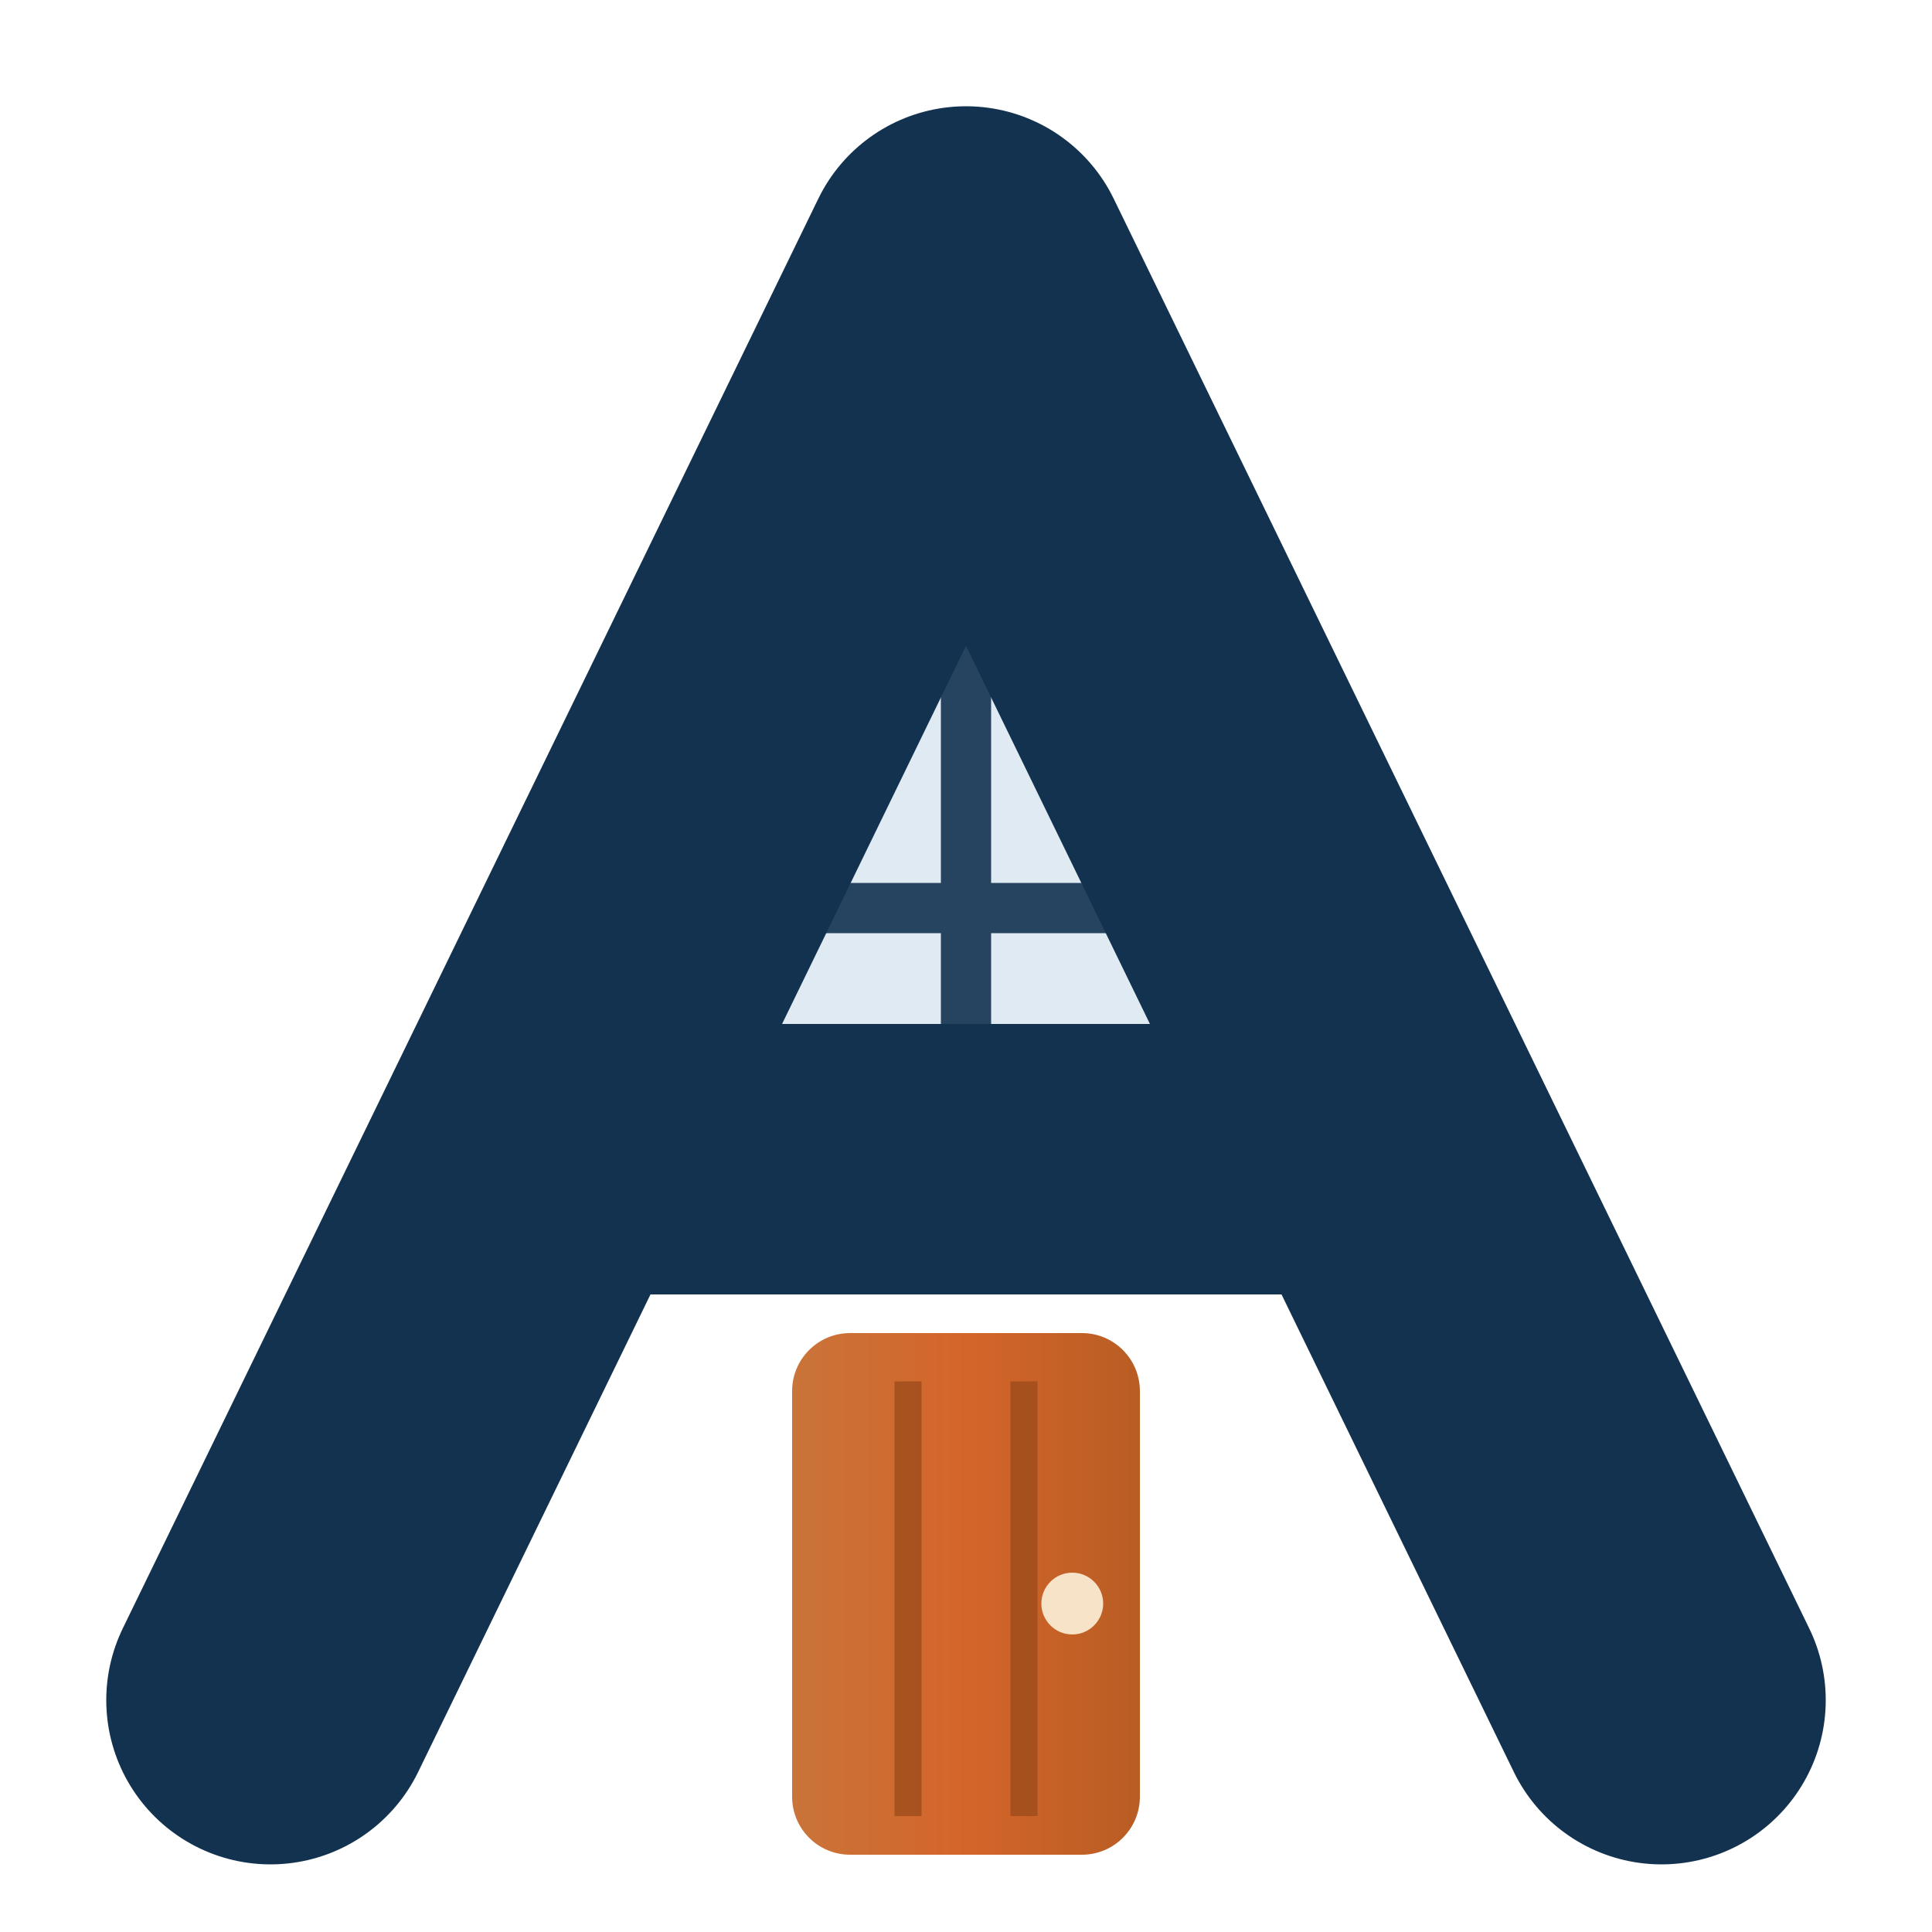
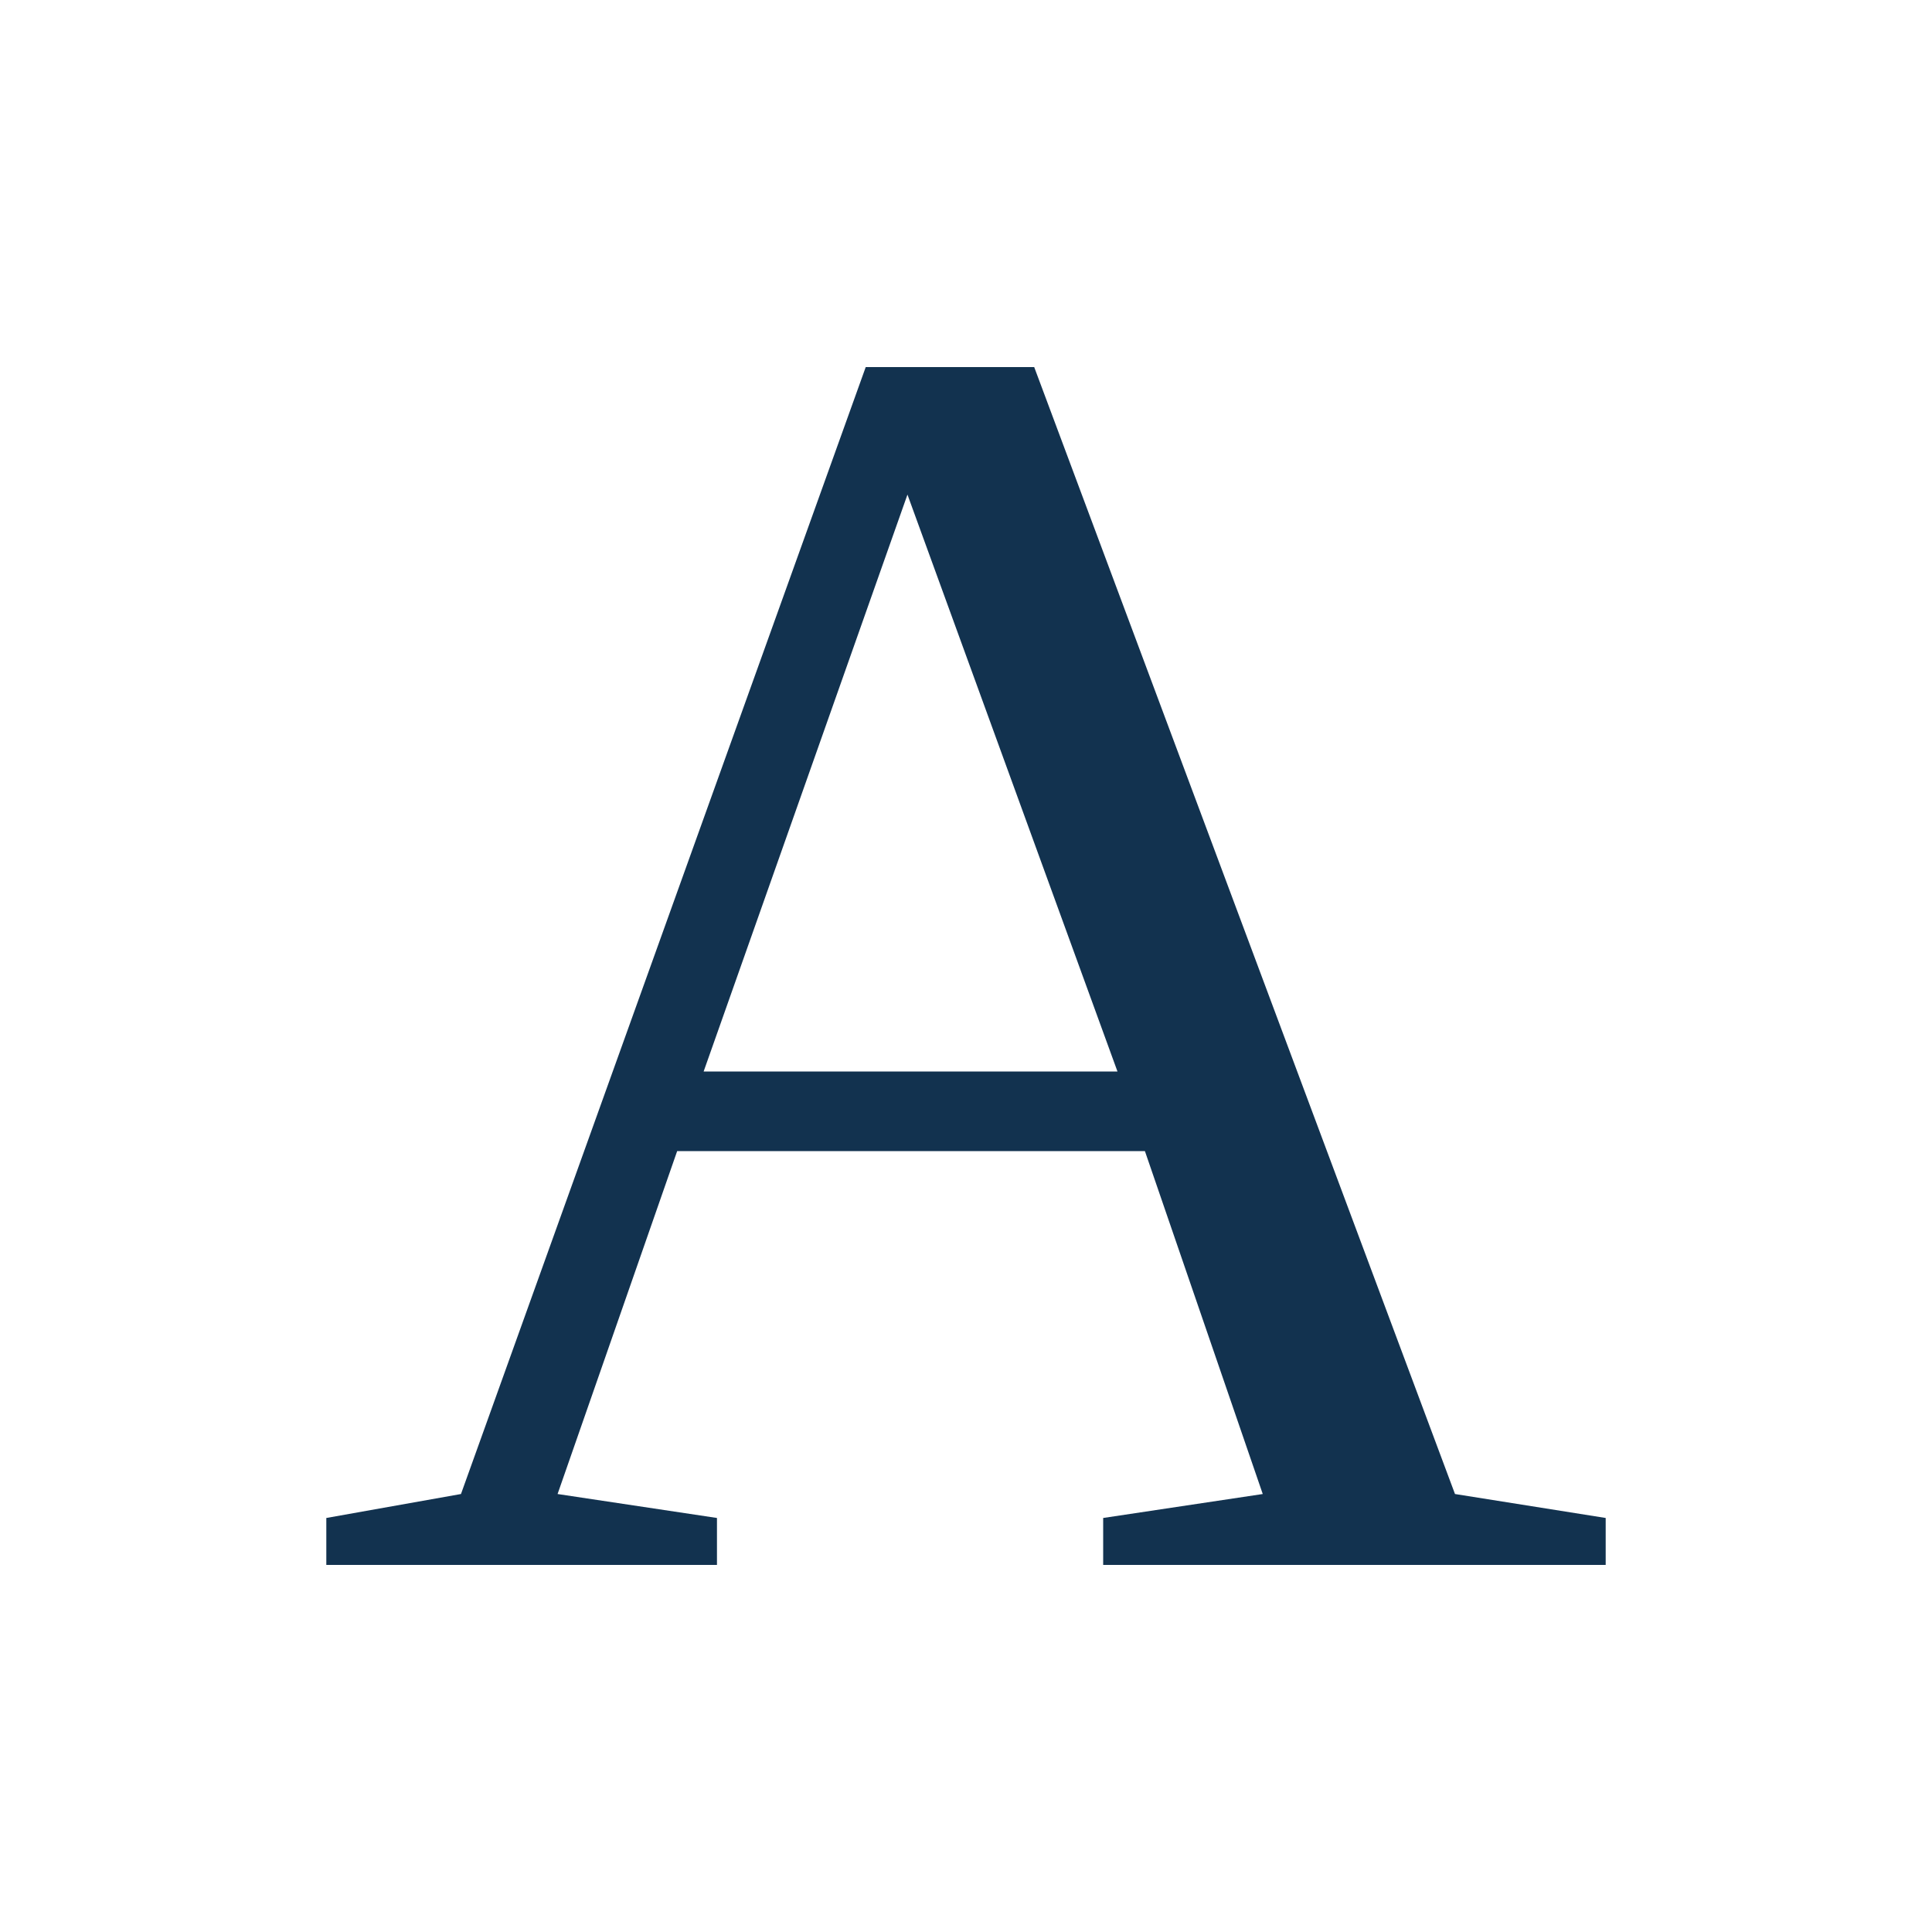
<svg xmlns="http://www.w3.org/2000/svg" width="40" height="40" viewBox="0 0 100 100" role="img" aria-label="Apprifi">
-   <polygon points="50,18 27,60 73,60" fill="#dfeaf3" />
-   <path d="M50 30 L50 60 M36 47 L64 47" stroke="#12324f" stroke-width="2.6" stroke-linecap="round" opacity=".9" />
-   <path d="M14 88 L50 14 L86 88" fill="none" stroke="#12324f" stroke-width="17" stroke-linecap="round" stroke-linejoin="round" />
-   <path d="M30 60 L70 60" fill="none" stroke="#12324f" stroke-width="14" stroke-linecap="butt" stroke-linejoin="round" />
-   <defs>
-     <linearGradient id="wood" x1="0" y1="0" x2="1" y2="0">
-       <stop offset="0" stop-color="#c9743a" />
-       <stop offset=".5" stop-color="#d4652a" />
-       <stop offset="1" stop-color="#b85d24" />
-     </linearGradient>
-   </defs>
-   <rect x="41" y="69" width="18" height="27" rx="3" fill="url(#wood)" />
-   <path d="M47 71.5 V94 M53 71.5 V94" stroke="#9a4a1a" stroke-width="1.4" opacity=".75" />
-   <circle cx="55.5" cy="83" r="1.6" fill="#f6e3c8" />
+   <path transform="translate(15.97 81.00)" d="M21.14 -2.43V0H0.92V-2.43L7.89 -3.67L28.84 -62H37.56L59.34 -3.67L67.14 -2.43V0H41.13V-2.43L49.39 -3.67L43.29 -21.42H19.08L12.89 -3.67ZM31 -55.4 20.45 -25.54H41.87Z" fill="#12324f" />
</svg>
